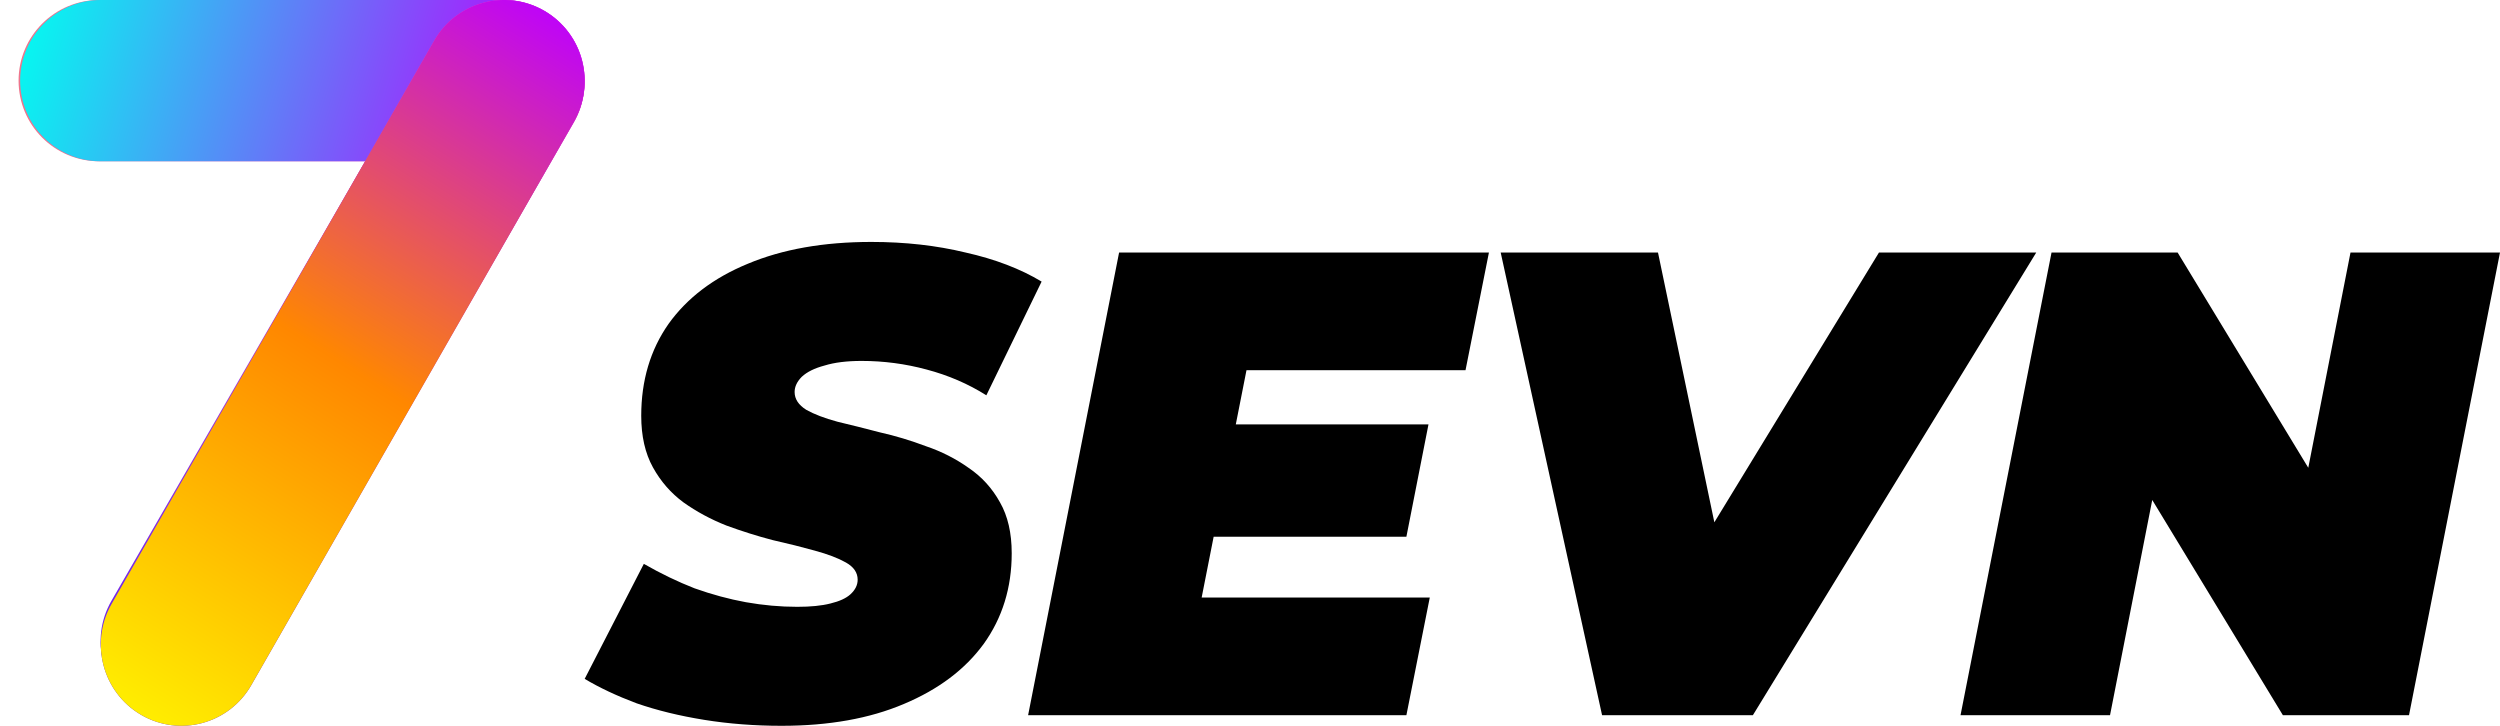
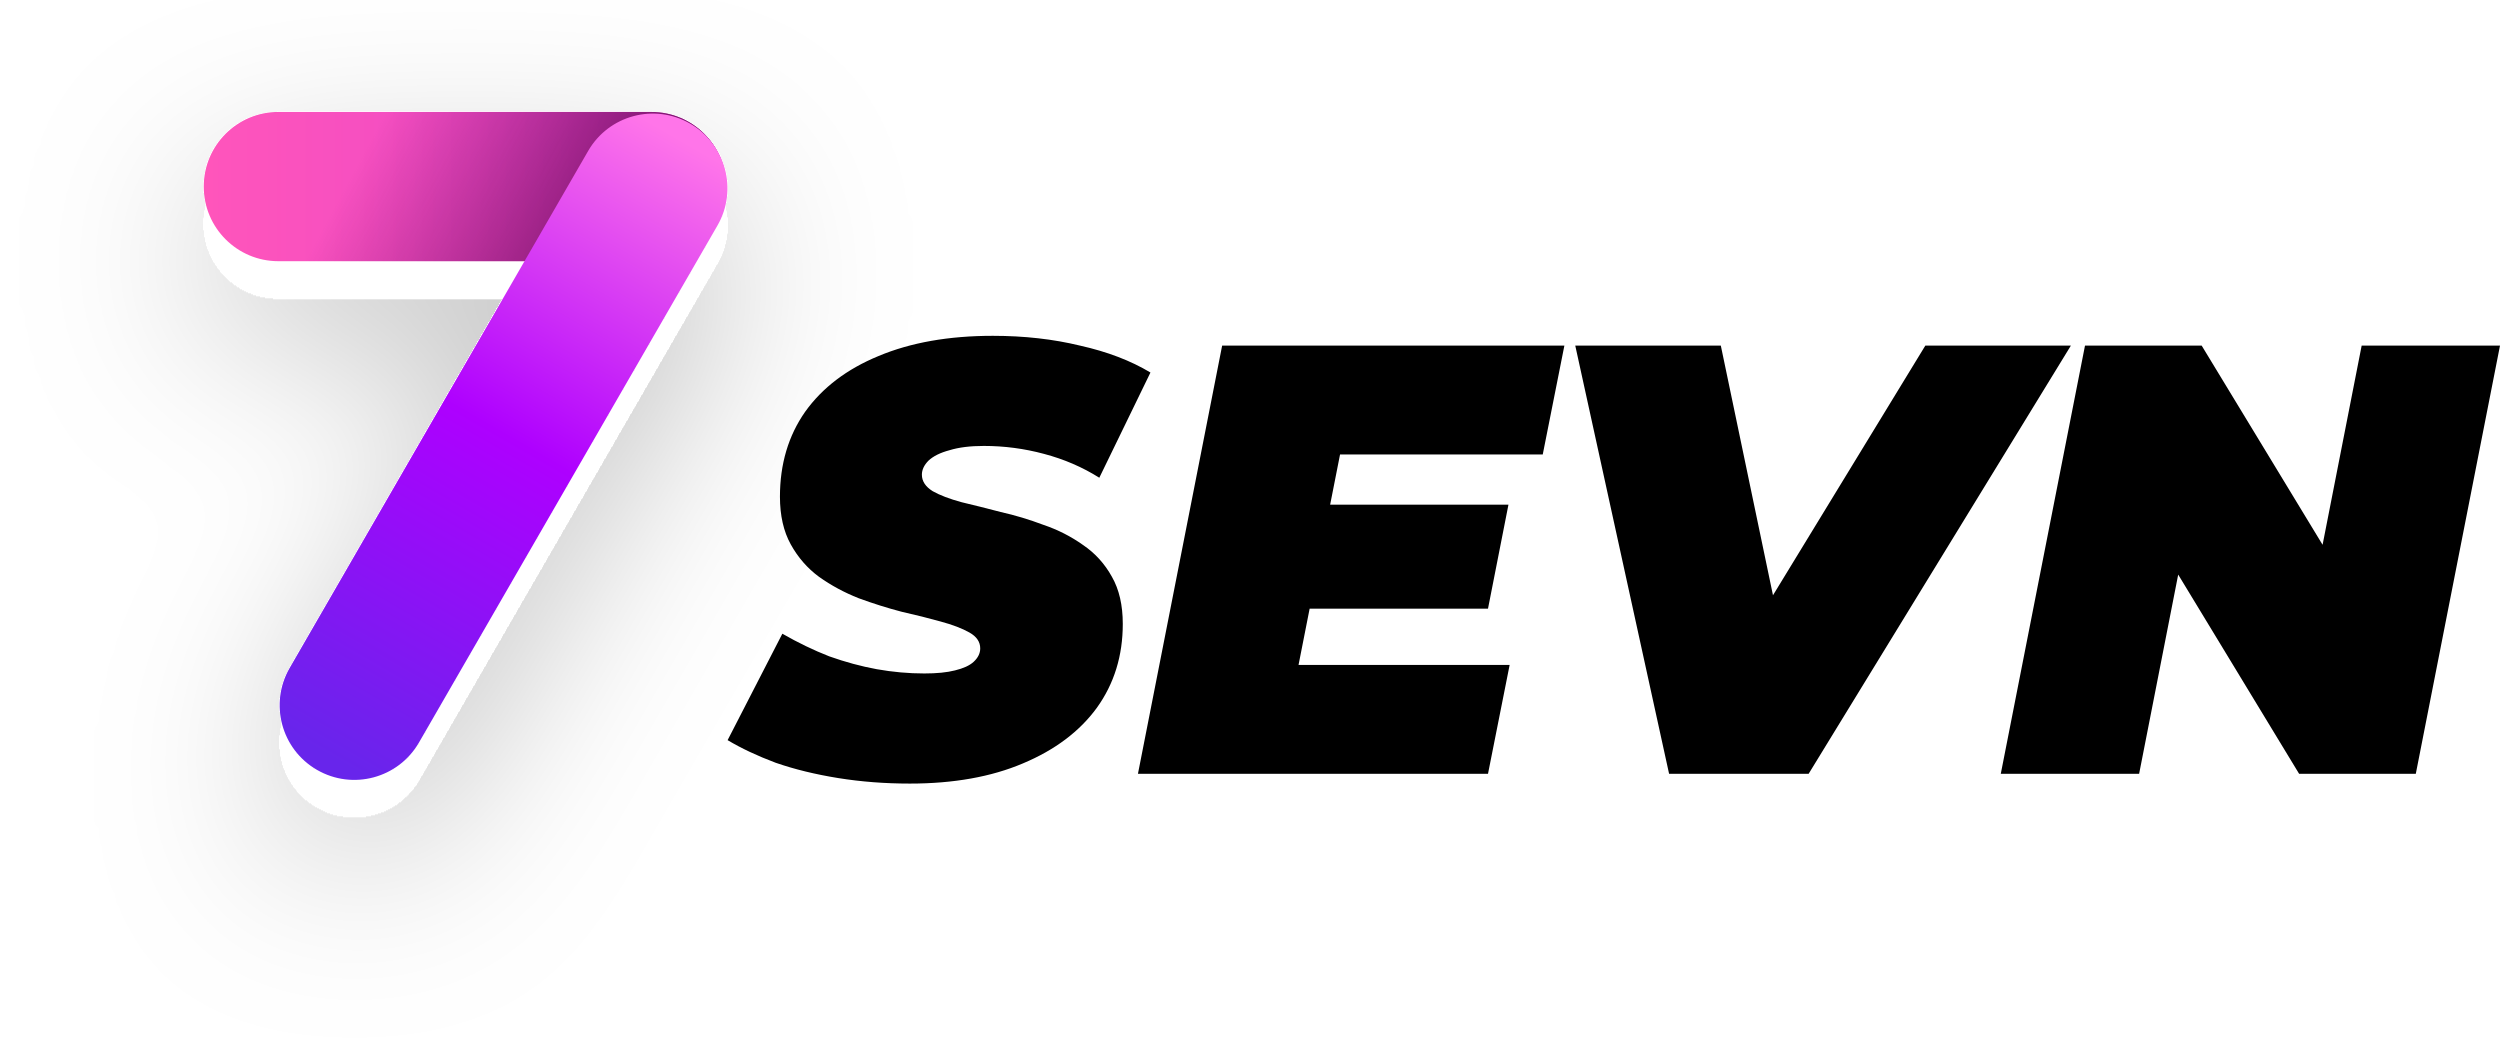
- <svg xmlns="http://www.w3.org/2000/svg" width="124" height="36" viewBox="0 0 124 36" fill="none">
-   <path d="M38.768 36C37.436 36 36.157 35.902 34.932 35.705C33.707 35.508 32.589 35.235 31.579 34.885C30.59 34.514 29.731 34.109 29 33.672L31.934 27.967C32.772 28.448 33.61 28.852 34.448 29.18C35.308 29.486 36.157 29.716 36.995 29.869C37.855 30.022 38.704 30.098 39.542 30.098C40.208 30.098 40.756 30.044 41.186 29.934C41.638 29.825 41.971 29.672 42.185 29.475C42.422 29.257 42.54 29.016 42.54 28.754C42.54 28.404 42.347 28.12 41.96 27.902C41.573 27.683 41.057 27.486 40.412 27.311C39.789 27.137 39.091 26.962 38.317 26.787C37.565 26.59 36.802 26.35 36.028 26.066C35.254 25.76 34.545 25.377 33.9 24.918C33.277 24.459 32.772 23.88 32.385 23.18C31.998 22.481 31.805 21.628 31.805 20.623C31.805 18.874 32.256 17.355 33.159 16.066C34.083 14.776 35.394 13.781 37.092 13.082C38.811 12.361 40.853 12 43.217 12C44.894 12 46.452 12.175 47.892 12.525C49.353 12.852 50.611 13.333 51.664 13.967L48.923 19.607C48.021 19.038 47.032 18.612 45.957 18.328C44.904 18.044 43.83 17.902 42.734 17.902C42.003 17.902 41.39 17.978 40.896 18.131C40.402 18.262 40.026 18.448 39.768 18.689C39.531 18.929 39.413 19.18 39.413 19.443C39.413 19.792 39.606 20.087 39.993 20.328C40.38 20.546 40.896 20.743 41.541 20.918C42.185 21.071 42.884 21.246 43.636 21.443C44.41 21.617 45.173 21.847 45.925 22.131C46.699 22.393 47.408 22.754 48.053 23.213C48.698 23.65 49.214 24.219 49.6 24.918C49.987 25.596 50.181 26.437 50.181 27.443C50.181 29.148 49.718 30.645 48.794 31.934C47.87 33.202 46.548 34.197 44.829 34.918C43.131 35.639 41.111 36 38.768 36Z" fill="black" />
-   <path d="M60.794 21.049H70.853L69.757 26.623H59.698L60.794 21.049ZM59.602 29.639H70.917L69.757 35.475H50.994L55.507 12.525H73.851L72.69 18.361H61.826L59.602 29.639Z" fill="black" />
-   <path d="M79.463 35.475L74.434 12.525H82.236L86.298 31.967H81.333L93.197 12.525H100.998L86.942 35.475H79.463Z" fill="black" />
-   <path d="M97.242 35.475L101.756 12.525H108.01L116.488 26.492H113.845L116.585 12.525H124L119.487 35.475H113.232L104.754 21.508H107.397L104.657 35.475H97.242Z" fill="black" />
-   <path d="M0.921 4C0.921 1.791 2.712 0 4.921 0H24.921C27.13 0 28.921 1.791 28.921 4C28.921 6.209 27.13 8 24.921 8H4.921C2.712 8 0.921 6.209 0.921 4Z" fill="url(#paint0_linear_534_902)" />
-   <path d="M6.99 35.266C5.077 34.161 4.422 31.715 5.526 29.802L21.526 2.089C22.631 0.176 25.077 -0.48 26.99 0.625C28.904 1.73 29.559 4.176 28.454 6.089L12.454 33.802C11.35 35.715 8.904 36.371 6.99 35.266Z" fill="url(#paint1_linear_534_902)" />
-   <path d="M1 4C1 1.791 2.791 0 5 0H25C27.209 0 29 1.791 29 4C29 6.209 27.209 8 25 8H5C2.791 8 1 6.209 1 4Z" fill="url(#paint2_linear_534_902)" />
-   <path d="M7.001 35.459C5.087 34.346 4.432 31.88 5.537 29.951L21.536 2.017C22.64 0.088 25.086 -0.573 26.999 0.541C28.913 1.654 29.568 4.12 28.463 6.049L12.464 33.983C11.36 35.912 8.914 36.573 7.001 35.459Z" fill="url(#paint3_linear_534_902)" />
-   <path d="M7.001 35.459C5.087 34.346 4.432 31.88 5.537 29.951L21.536 2.017C22.64 0.088 25.086 -0.573 26.999 0.541C28.913 1.654 29.568 4.12 28.463 6.049L12.464 33.983C11.36 35.912 8.914 36.573 7.001 35.459Z" fill="url(#paint4_linear_534_902)" />
+ <svg xmlns="http://www.w3.org/2000/svg" width="134" height="56" viewBox="0 0 134 56" fill="none">
+   <path d="M48.768 42C47.436 42 46.157 41.902 44.932 41.705C43.707 41.508 42.589 41.235 41.579 40.885C40.59 40.514 39.731 40.109 39 39.672L41.934 33.967C42.772 34.448 43.61 34.852 44.448 35.18C45.308 35.486 46.157 35.716 46.995 35.869C47.855 36.022 48.704 36.098 49.542 36.098C50.208 36.098 50.756 36.044 51.186 35.934C51.638 35.825 51.971 35.672 52.186 35.475C52.422 35.257 52.54 35.016 52.54 34.754C52.54 34.404 52.347 34.12 51.96 33.902C51.573 33.683 51.057 33.486 50.413 33.312C49.789 33.137 49.091 32.962 48.317 32.787C47.565 32.59 46.802 32.35 46.028 32.066C45.254 31.76 44.545 31.377 43.9 30.918C43.277 30.459 42.772 29.88 42.385 29.18C41.998 28.481 41.805 27.628 41.805 26.623C41.805 24.874 42.256 23.355 43.159 22.066C44.083 20.776 45.394 19.781 47.092 19.082C48.811 18.361 50.853 18 53.217 18C54.894 18 56.452 18.175 57.892 18.525C59.353 18.852 60.611 19.333 61.664 19.967L58.923 25.607C58.021 25.038 57.032 24.612 55.958 24.328C54.904 24.044 53.83 23.902 52.734 23.902C52.003 23.902 51.39 23.978 50.896 24.131C50.402 24.262 50.026 24.448 49.768 24.689C49.531 24.929 49.413 25.18 49.413 25.443C49.413 25.792 49.607 26.087 49.993 26.328C50.38 26.546 50.896 26.743 51.541 26.918C52.186 27.071 52.884 27.246 53.636 27.443C54.41 27.617 55.173 27.847 55.925 28.131C56.699 28.393 57.408 28.754 58.053 29.213C58.698 29.65 59.214 30.219 59.6 30.918C59.987 31.596 60.181 32.437 60.181 33.443C60.181 35.148 59.719 36.645 58.794 37.934C57.87 39.202 56.549 40.197 54.829 40.918C53.131 41.639 51.111 42 48.768 42Z" fill="black" />
+   <path d="M70.794 27.049H80.853L79.757 32.623H69.698L70.794 27.049ZM69.602 35.639H80.917L79.757 41.475H60.994L65.507 18.525H83.851L82.691 24.361H71.826L69.602 35.639Z" fill="black" />
+   <path d="M89.463 41.475L84.434 18.525H92.236L96.298 37.967H91.333L103.197 18.525H110.999L96.943 41.475H89.463Z" fill="black" />
+   <path d="M107.242 41.475L111.756 18.525H118.01L126.489 32.492H123.845L126.585 18.525H134L129.487 41.475H123.232L114.754 27.508H117.397L114.657 41.475H107.242Z" fill="black" />
+   <g filter="url(#filter0_dd_569_1146)">
+     <path d="M10.921 10C10.921 7.791 12.712 6 14.921 6H34.921C37.13 6 38.921 7.791 38.921 10C38.921 12.209 37.13 14 34.921 14H14.921C12.712 14 10.921 12.209 10.921 10Z" fill="url(#paint0_linear_569_1146)" />
+     <path d="M10.921 10C10.921 7.791 12.712 6 14.921 6H34.921C37.13 6 38.921 7.791 38.921 10C38.921 12.209 37.13 14 34.921 14H14.921C12.712 14 10.921 12.209 10.921 10Z" fill="url(#paint1_linear_569_1146)" />
+     <path d="M16.991 41.266C15.077 40.161 14.422 37.715 15.526 35.802L31.526 8.089C32.631 6.176 35.077 5.52 36.99 6.625C38.904 7.73 39.559 10.176 38.455 12.089L22.455 39.802C21.35 41.715 18.904 42.371 16.991 41.266Z" fill="url(#paint2_linear_569_1146)" />
+   </g>
  <defs>
-     <linearGradient id="paint0_linear_534_902" x1="0.921" y1="4" x2="28.921" y2="4" gradientUnits="userSpaceOnUse">
-       <stop stop-color="#EE758C" />
-       <stop offset="1" stop-color="#E444CB" />
+     <filter id="filter0_dd_569_1146" x="0" y="0" width="49" height="56" filterUnits="userSpaceOnUse" color-interpolation-filters="sRGB">
+       <feFlood flood-opacity="0" result="BackgroundImageFix" />
+       <feColorMatrix in="SourceAlpha" type="matrix" values="0 0 0 0 0 0 0 0 0 0 0 0 0 0 0 0 0 0 127 0" result="hardAlpha" />
+       <feOffset dy="4" />
+       <feGaussianBlur stdDeviation="5" />
+       <feComposite in2="hardAlpha" operator="out" />
+       <feColorMatrix type="matrix" values="0 0 0 0 0 0 0 0 0 0 0 0 0 0 0 0 0 0 0.25 0" />
+       <feBlend mode="normal" in2="BackgroundImageFix" result="effect1_dropShadow_569_1146" />
+       <feColorMatrix in="SourceAlpha" type="matrix" values="0 0 0 0 0 0 0 0 0 0 0 0 0 0 0 0 0 0 127 0" result="hardAlpha" />
+       <feOffset dy="2" />
+       <feComposite in2="hardAlpha" operator="out" />
+       <feColorMatrix type="matrix" values="0 0 0 0 1 0 0 0 0 1 0 0 0 0 1 0 0 0 1 0" />
+       <feBlend mode="normal" in2="effect1_dropShadow_569_1146" result="effect2_dropShadow_569_1146" />
+       <feBlend mode="normal" in="SourceGraphic" in2="effect2_dropShadow_569_1146" result="shape" />
+     </filter>
+     <linearGradient id="paint0_linear_569_1146" x1="10.921" y1="10" x2="38.921" y2="10" gradientUnits="userSpaceOnUse">
+       <stop stop-color="#FF55BB" />
+       <stop offset="0.948" stop-color="#E444CB" />
    </linearGradient>
-     <linearGradient id="paint1_linear_534_902" x1="30" y1="3.5" x2="11" y2="36.5" gradientUnits="userSpaceOnUse">
-       <stop stop-color="#E444CB" />
+     <linearGradient id="paint1_linear_569_1146" x1="39" y1="14" x2="21.5" y2="4.5" gradientUnits="userSpaceOnUse">
+       <stop stop-color="#46003F" />
+       <stop offset="1" stop-color="#6A0060" stop-opacity="0" />
+     </linearGradient>
+     <linearGradient id="paint2_linear_569_1146" x1="40" y1="9.5" x2="21" y2="42.5" gradientUnits="userSpaceOnUse">
+       <stop stop-color="#FF75E9" />
+       <stop offset="0.484" stop-color="#AE00FF" />
      <stop offset="1" stop-color="#6825EB" />
-     </linearGradient>
-     <linearGradient id="paint2_linear_534_902" x1="1" y1="-0.012" x2="26.329" y2="7.791" gradientUnits="userSpaceOnUse">
-       <stop stop-color="#00FFF0" />
-       <stop offset="1" stop-color="#BD00FF" />
-     </linearGradient>
-     <linearGradient id="paint3_linear_534_902" x1="30.009" y1="3.439" x2="10.78" y2="36.569" gradientUnits="userSpaceOnUse">
-       <stop stop-color="#E444CB" />
-       <stop offset="1" stop-color="#6825EB" />
-     </linearGradient>
-     <linearGradient id="paint4_linear_534_902" x1="27.335" y1="0.016" x2="4.676" y2="35.793" gradientUnits="userSpaceOnUse">
-       <stop stop-color="#BD00FF" />
-       <stop offset="0.49" stop-color="#FF8700" />
-       <stop offset="1" stop-color="#FFF500" />
    </linearGradient>
  </defs>
</svg>
